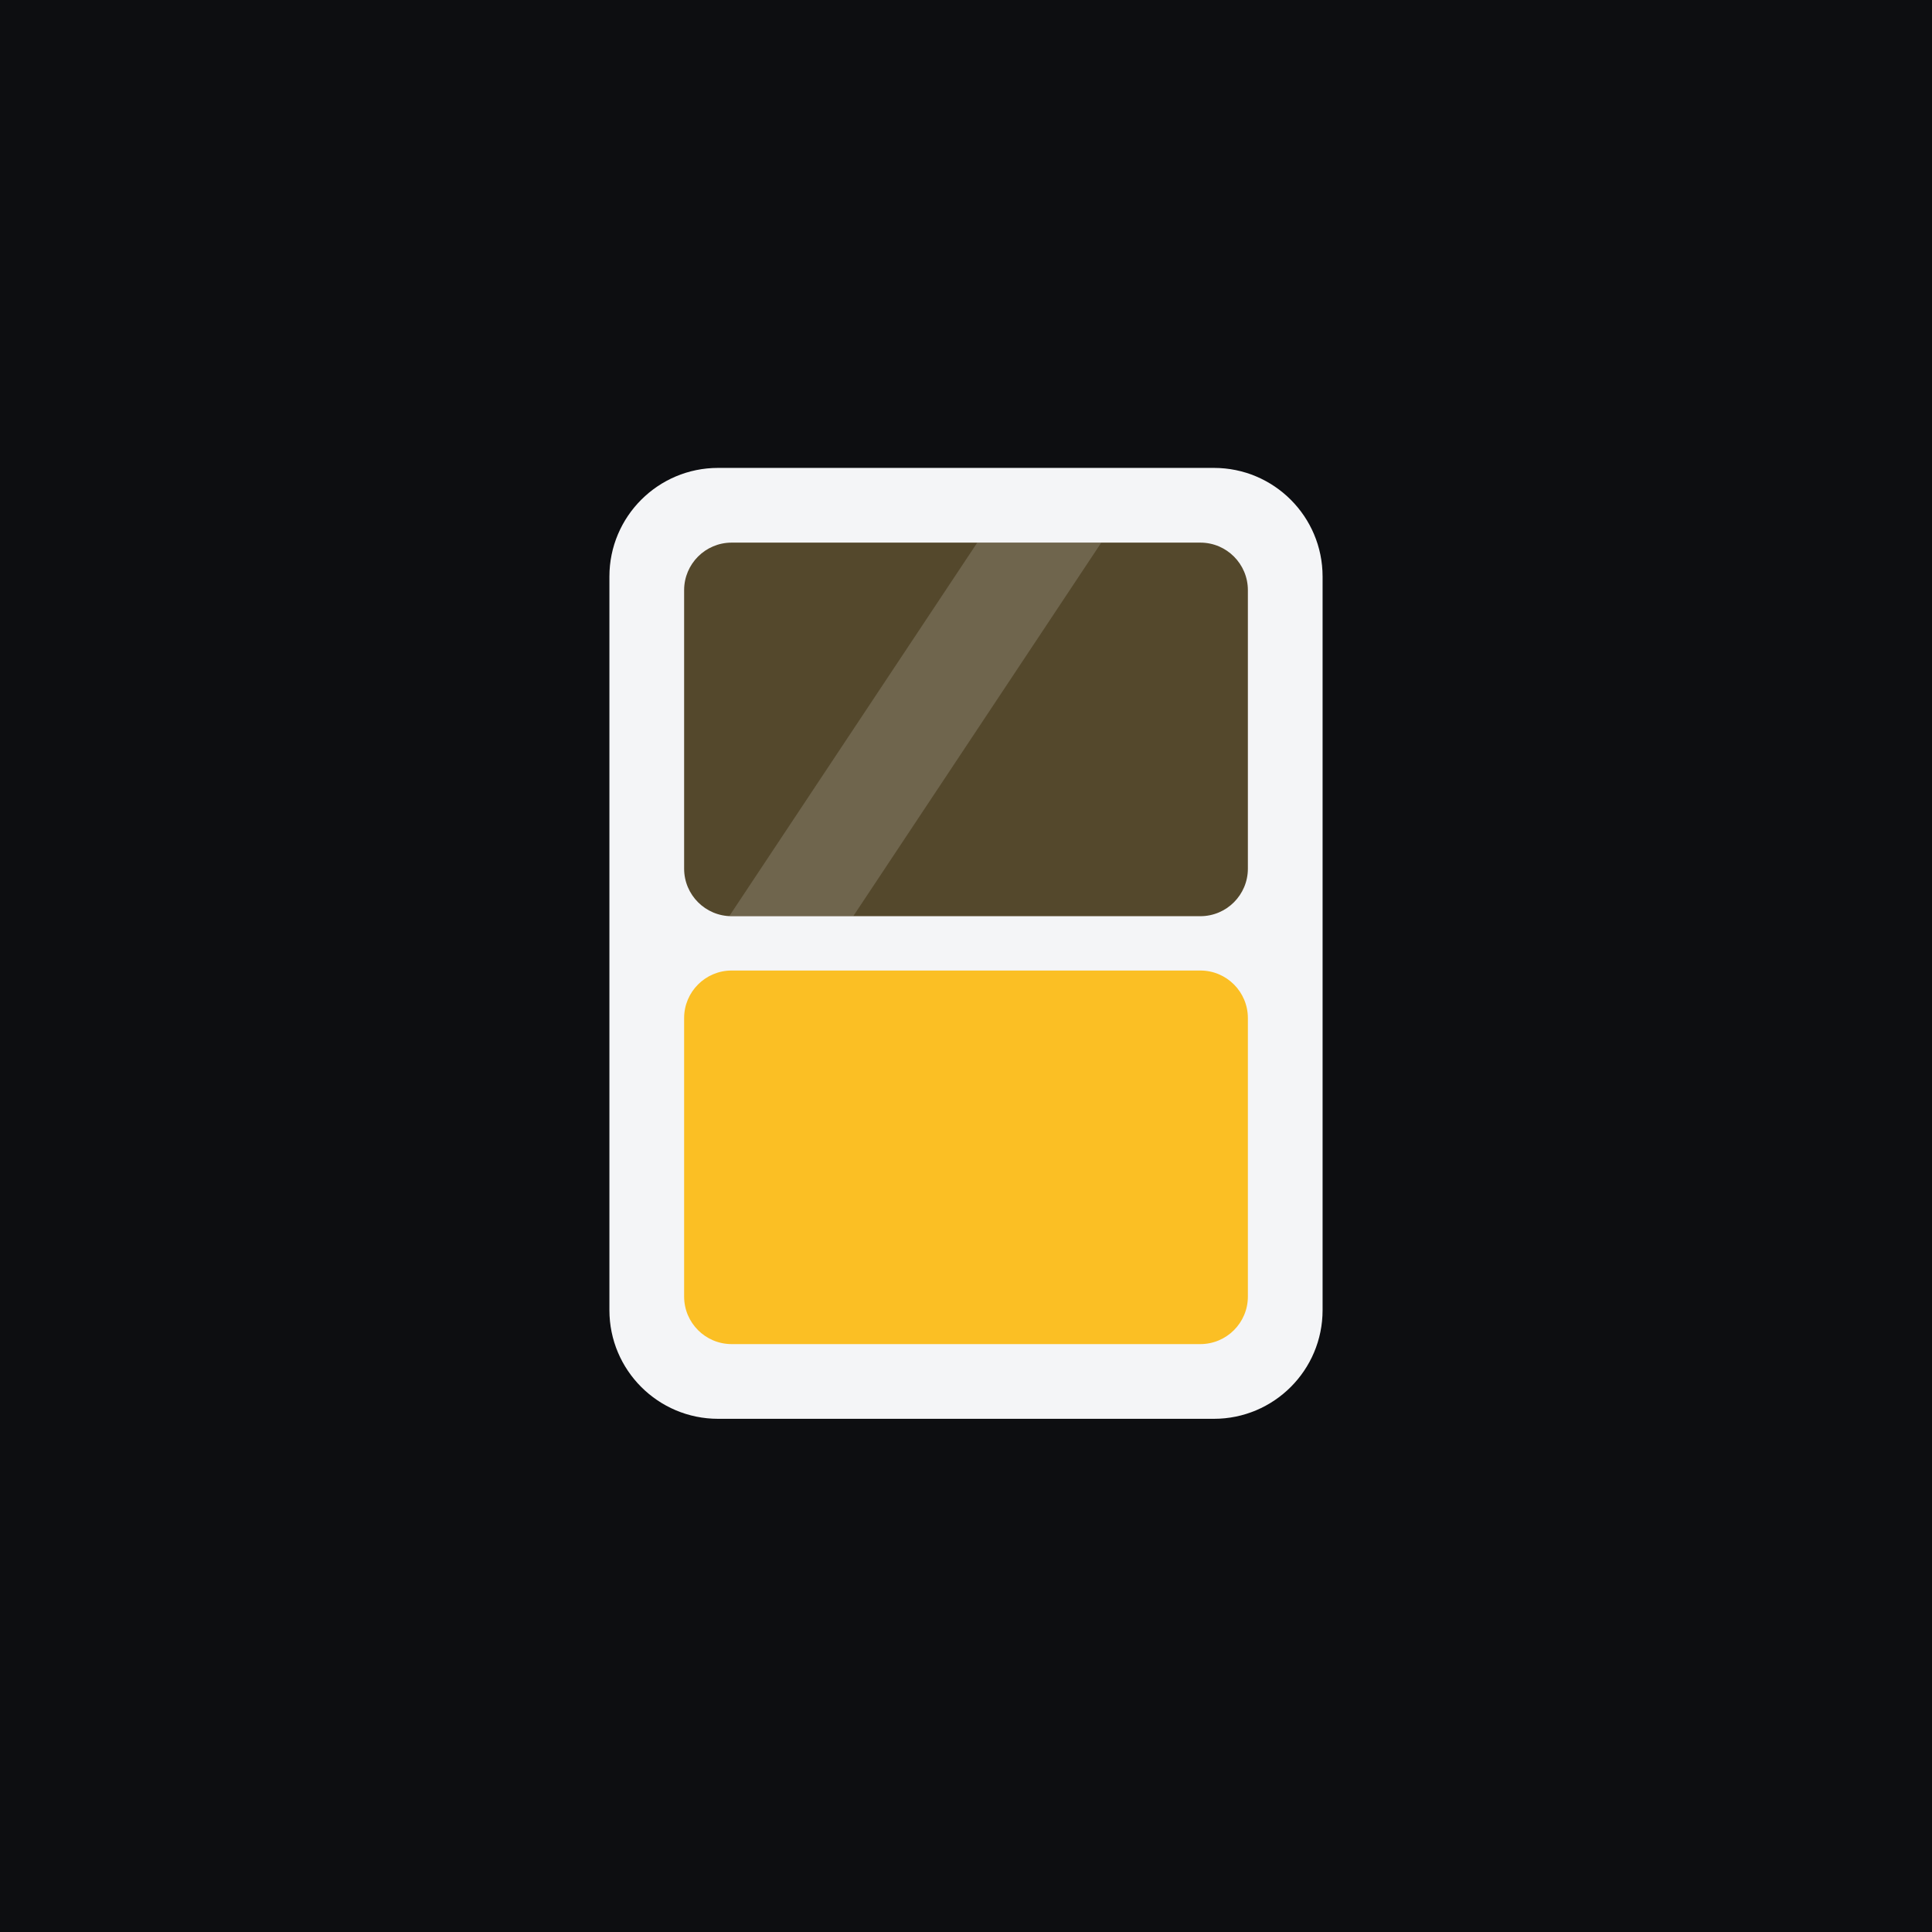
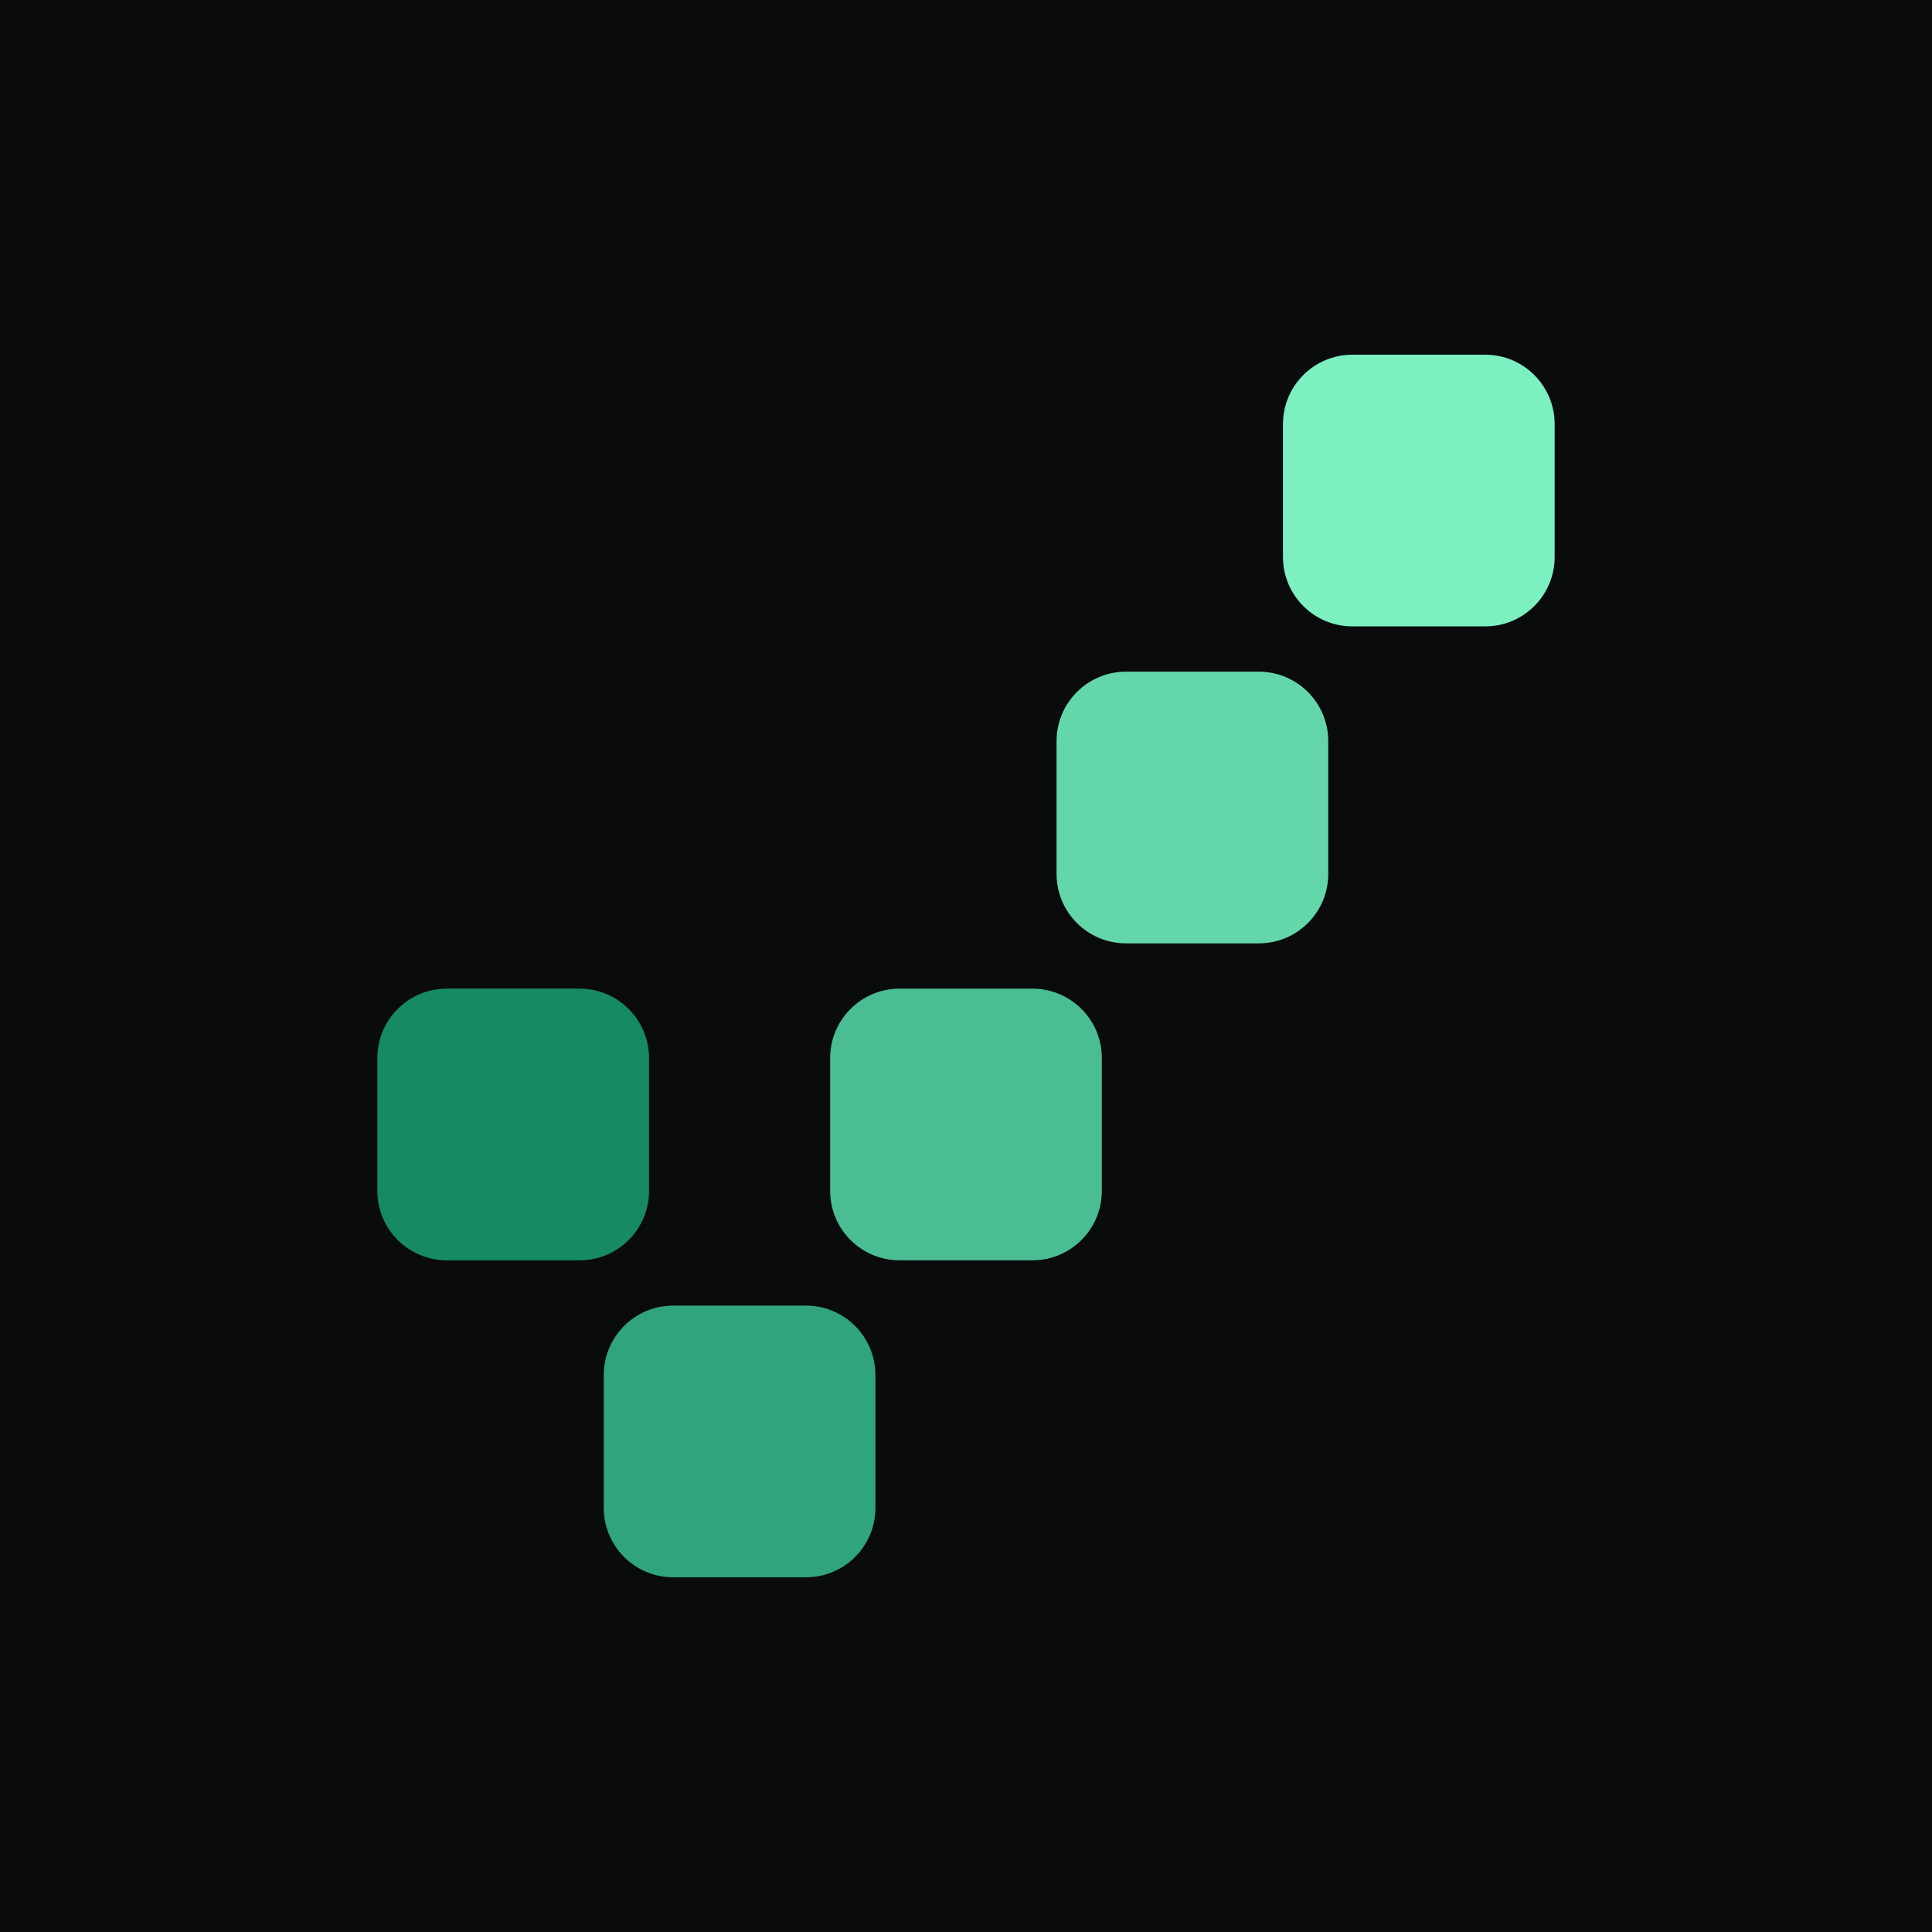
<svg xmlns="http://www.w3.org/2000/svg" viewBox="0 0 1024 1024">
-   <rect width="1024" height="1024" fill="#0D0E11" />
-   <g transform="translate(512 500) scale(0.9) translate(-512 -512)">
-     <rect x="302" y="232" width="420" height="560" rx="64" fill="#F4F5F7" />
-     <rect x="346" y="276" width="332" height="220" rx="28" fill="#54482C" />
-     <clipPath id="gc">
-       <rect x="346" y="276" width="332" height="220" rx="28" />
-     </clipPath>
-     <g clip-path="url(#gc)">
-       <path d="M518.64 276H591.68L445.6 496H372.56Z" fill="#fff" opacity=".16" />
-     </g>
-     <rect x="346" y="528" width="332" height="220" rx="28" fill="#FBBF24" />
+   <rect width="1024" height="1024" fill="#0A0B0D" />
+   <g transform="translate(512 512) scale(0.8) translate(-390 -405)">
+     <rect x="0.0" y="420.0" width="180" height="180" rx="46" fill="#168a63" />
+     <rect x="150.0" y="630.0" width="180" height="180" rx="46" fill="#30a47b" />
+     <rect x="300.0" y="420.0" width="180" height="180" rx="46" fill="#4abd93" />
+     <rect x="450.0" y="210.0" width="180" height="180" rx="46" fill="#63d7aa" />
+     <rect x="600.0" y="0.0" width="180" height="180" rx="46" fill="#7df0c2" />
  </g>
</svg>
